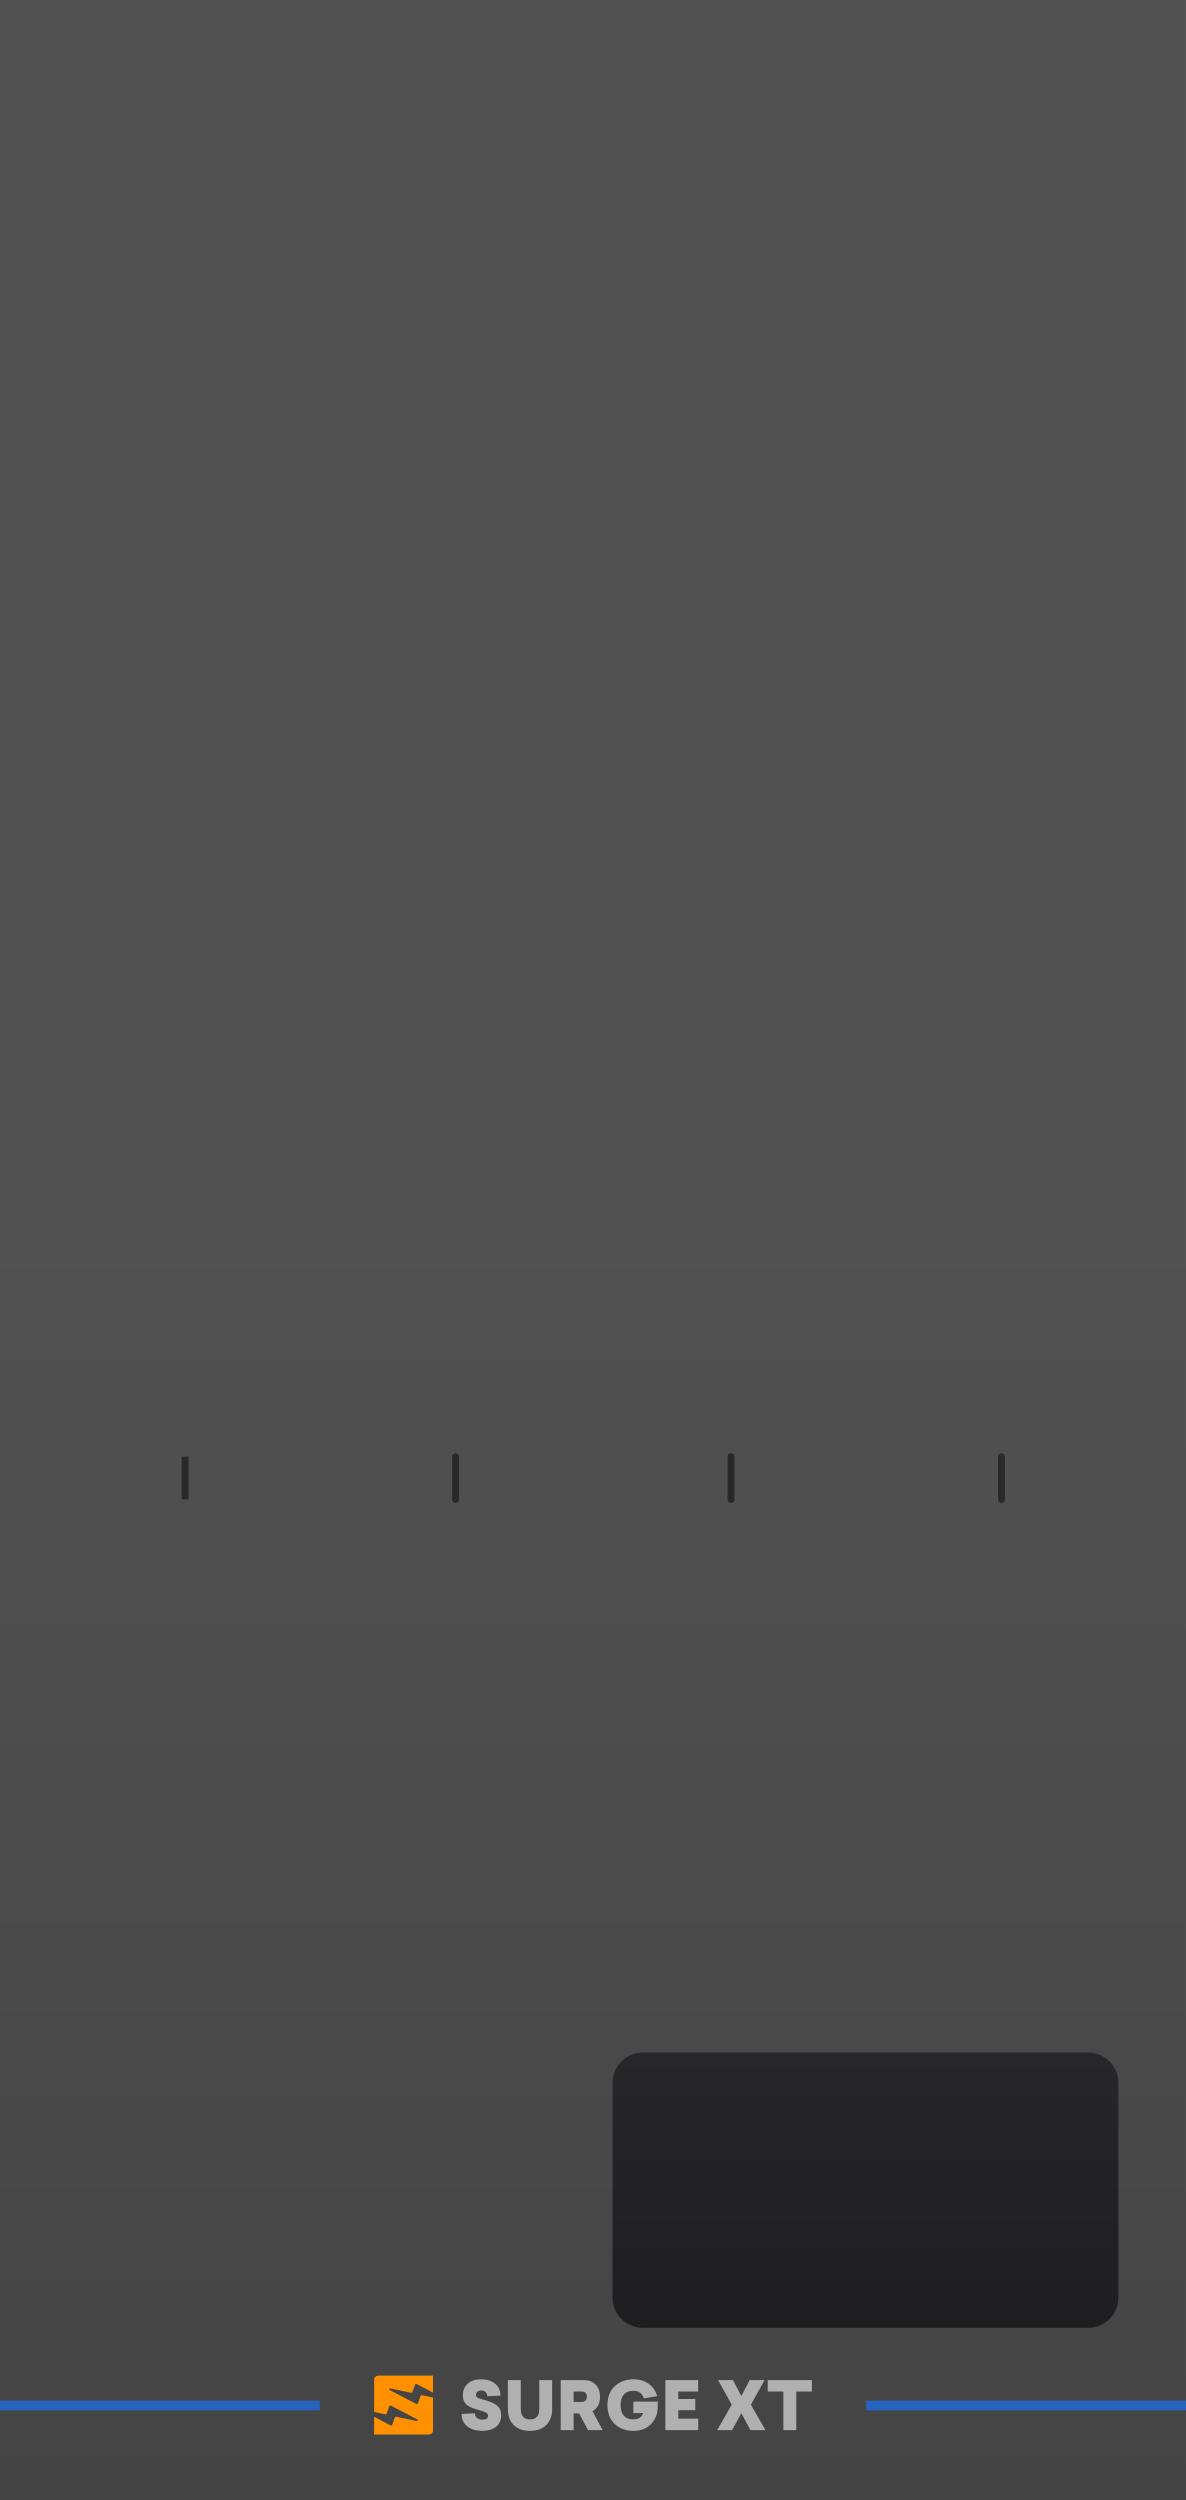
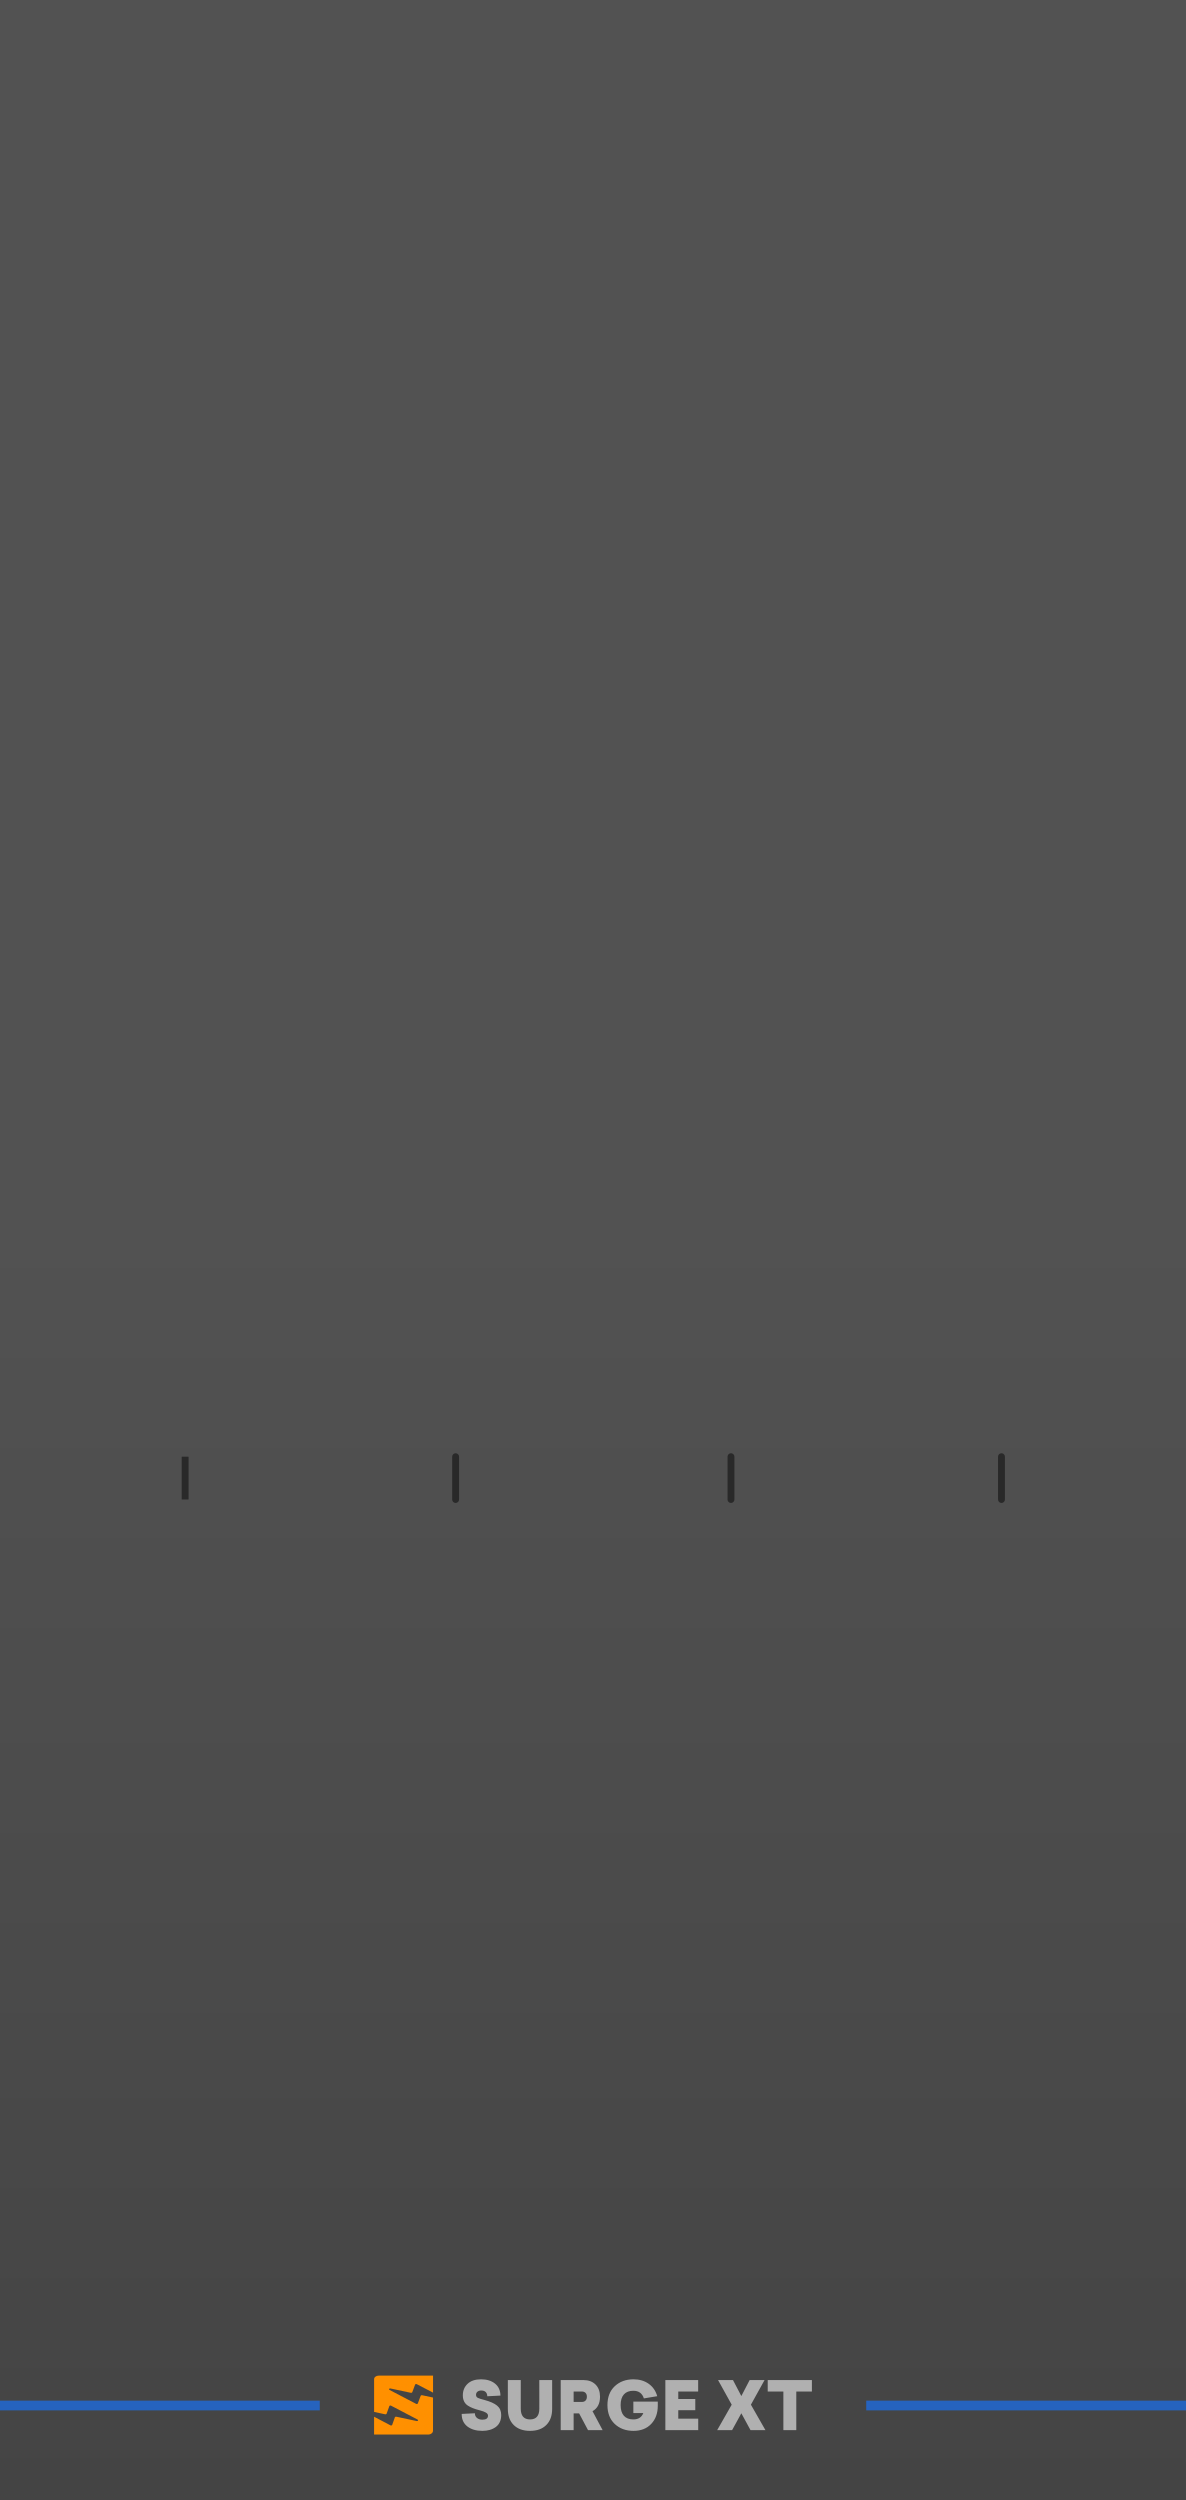
<svg xmlns="http://www.w3.org/2000/svg" version="1.1" viewBox="0 0 230.4 485.669" height="128.5mm" width="60.96mm" data-name="Layer 2" id="Layer_2">
  <defs id="defs2738">
    <linearGradient gradientUnits="userSpaceOnUse" y2="364.252" x2="86.4" y1="178.538" x1="86.4" id="linear-gradient">
      <stop id="stop2728" stop-opacity="0" stop-color="#000" offset="0" />
      <stop id="stop2730" stop-color="#000" offset="1" />
-     </linearGradient>
-     <linearGradient gradientUnits="userSpaceOnUse" y2="299.055" x2="126.099" y1="339.166" x1="126.099" id="linear-gradient-2">
-       <stop id="stop2733" stop-color="#1e1e20" offset="0" />
-       <stop id="stop2735" stop-color="#272729" offset="1" />
    </linearGradient>
  </defs>
  <g transform="scale(1.333333)" id="PANELS">
    <rect y="0" x="0" id="rect2740" style="fill:#525252" height="364.252" width="172.8" />
    <rect x="0" id="rect2742" style="opacity:0.17;fill:url(#linear-gradient)" height="185.714" width="172.8" y="178.538" />
    <rect id="rect2744" style="fill:#2663be" height="1.42" width="46.59" y="349.774" x="126.21" />
    <rect x="0" id="rect2746" style="fill:#2663be" height="1.42" width="46.59" y="349.774" />
    <path id="path2748" style="fill:#b0b0b0" d="m 72.918,349.039 -1.922,0.098 c 0,-0.26 -0.076,-0.465 -0.229,-0.615 -0.153,-0.15 -0.366,-0.224 -0.639,-0.224 -0.234,0 -0.421,0.057 -0.561,0.171 -0.14,0.114 -0.21,0.271 -0.21,0.473 0,0.182 0.081,0.322 0.244,0.419 0.176,0.091 0.497,0.195 0.966,0.312 0.852,0.228 1.474,0.506 1.868,0.834 0.393,0.328 0.59,0.782 0.59,1.361 0,0.767 -0.257,1.346 -0.771,1.736 -0.52,0.384 -1.177,0.575 -1.97,0.575 -0.904,0 -1.635,-0.215 -2.195,-0.644 -0.553,-0.436 -0.826,-1.044 -0.819,-1.824 l 1.922,-0.098 c -0.006,0.28 0.093,0.506 0.297,0.678 0.205,0.172 0.47,0.258 0.795,0.258 0.546,0 0.819,-0.195 0.819,-0.585 0,-0.169 -0.094,-0.314 -0.283,-0.434 -0.189,-0.12 -0.507,-0.239 -0.956,-0.356 -0.715,-0.176 -1.281,-0.4 -1.697,-0.673 -0.488,-0.319 -0.732,-0.819 -0.732,-1.502 0,-0.676 0.228,-1.232 0.683,-1.668 0.462,-0.442 1.118,-0.663 1.97,-0.663 0.845,0 1.528,0.211 2.048,0.634 0.507,0.416 0.767,0.995 0.78,1.736 z m 19.362,0.878 h 3.56 v 0.605 c 0,1.086 -0.319,1.967 -0.956,2.643 -0.637,0.676 -1.499,1.014 -2.585,1.014 -1.112,0 -2.026,-0.338 -2.741,-1.014 -0.702,-0.67 -1.053,-1.583 -1.053,-2.741 0,-1.157 0.351,-2.071 1.053,-2.741 0.715,-0.676 1.629,-1.014 2.741,-1.014 0.865,0 1.603,0.216 2.214,0.649 0.611,0.432 1.027,1.036 1.249,1.809 l -1.951,0.322 c -0.234,-0.741 -0.745,-1.112 -1.531,-1.112 -0.598,0 -1.057,0.176 -1.375,0.527 -0.319,0.351 -0.478,0.871 -0.478,1.561 0,0.689 0.159,1.21 0.478,1.561 0.319,0.351 0.777,0.527 1.375,0.527 0.722,0 1.206,-0.309 1.453,-0.927 h -1.453 v -1.668 z m -13.704,-3.141 h 1.873 v 4.194 c 0,1.008 -0.286,1.795 -0.858,2.36 -0.566,0.566 -1.353,0.849 -2.36,0.849 -1.014,0 -1.808,-0.283 -2.38,-0.849 -0.572,-0.566 -0.858,-1.353 -0.858,-2.36 v -4.194 h 1.883 v 4.165 c 0,1.047 0.452,1.57 1.356,1.57 0.897,0 1.346,-0.523 1.346,-1.57 z m 7.101,7.296 h 2.126 l -1.473,-2.76 c 0.728,-0.41 1.092,-1.112 1.092,-2.107 0,-0.754 -0.218,-1.348 -0.654,-1.78 -0.436,-0.432 -1.027,-0.649 -1.775,-0.649 h -3.297 v 7.296 h 1.883 v -2.439 h 0.8 l 1.297,2.439 z m 16.045,-5.628 v -1.668 h -4.779 v 7.296 h 4.789 v -1.668 h -2.907 v -1.239 h 2.478 v -1.629 h -2.478 v -1.092 h 2.897 z m 9.676,-1.668 -1.99,3.59 2.117,3.707 h -2.175 l -1.336,-2.458 -1.346,2.458 h -2.175 l 2.117,-3.707 -1.99,-3.59 h 2.175 l 1.219,2.331 1.21,-2.331 h 2.175 z m 6.896,1.668 v -1.668 h -6.438 v 1.668 h 2.282 v 5.628 h 1.883 v -5.628 h 2.273 z m -34.715,1.522 v -1.522 h 1.19 c 0.234,0 0.416,0.068 0.546,0.205 0.13,0.137 0.195,0.322 0.195,0.556 0,0.234 -0.065,0.419 -0.195,0.556 -0.13,0.137 -0.312,0.205 -0.546,0.205 h -1.19 z" />
    <g id="Favicon">
      <path style="fill:#ff9000" d="m 60.727,347.377 2.369,1.232 v -2.479 h -7.915 c -0.374,0 -0.674,0.228 -0.674,0.512 v 4.777 l 1.621,0.348 c 0.085,0.018 0.169,-0.021 0.196,-0.082 l 0.404,-1.112 c 0.027,-0.079 0.15,-0.114 0.243,-0.067 l 3.878,2.029 c 0.146,0.076 0.039,0.252 -0.131,0.214 l -2.989,-0.635 c -0.085,-0.018 -0.173,0.021 -0.193,0.085 l -0.397,1.112 c -0.027,0.079 -0.154,0.114 -0.243,0.067 l -2.392,-1.259 v 2.599 h 7.861 c 0.401,0 0.724,-0.249 0.724,-0.55 v -4.845 l -1.602,-0.34 c -0.085,-0.018 -0.169,0.021 -0.193,0.082 l -0.416,1.115 c -0.031,0.079 -0.15,0.111 -0.243,0.067 l -3.882,-2.032 c -0.146,-0.076 -0.039,-0.252 0.131,-0.214 l 2.989,0.635 c 0.085,0.018 0.169,-0.021 0.193,-0.082 l 0.416,-1.115 c 0.031,-0.076 0.15,-0.111 0.243,-0.064 v 0 z" id="Logo" />
    </g>
-     <rect id="rect2764" style="fill:url(#linear-gradient-2)" ry="4.419" rx="4.419" height="40.11" width="73.702" y="299.055" x="89.248" />
  </g>
  <g transform="scale(1.333333) translate(0,-41)" data-name="Labels Modern (outline)" id="Labels_Modern__outline_">
    <line id="line2787" style="fill:none;stroke:#292929;stroke-miterlimit:10" y2="259.478" x2="26.974" y1="253.242" x1="26.974" />
    <line id="line2789" style="fill:none;stroke:#292929;stroke-linecap:round;stroke-miterlimit:10" y2="259.478" x2="66.385" y1="253.242" x1="66.385" />
    <line id="line2791" style="fill:none;stroke:#292929;stroke-linecap:round;stroke-miterlimit:10" y2="259.478" x2="106.504" y1="253.242" x1="106.504" />
    <line id="line2793" style="fill:none;stroke:#292929;stroke-linecap:round;stroke-miterlimit:10" y2="259.478" x2="145.916" y1="253.242" x1="145.916" />
  </g>
</svg>
